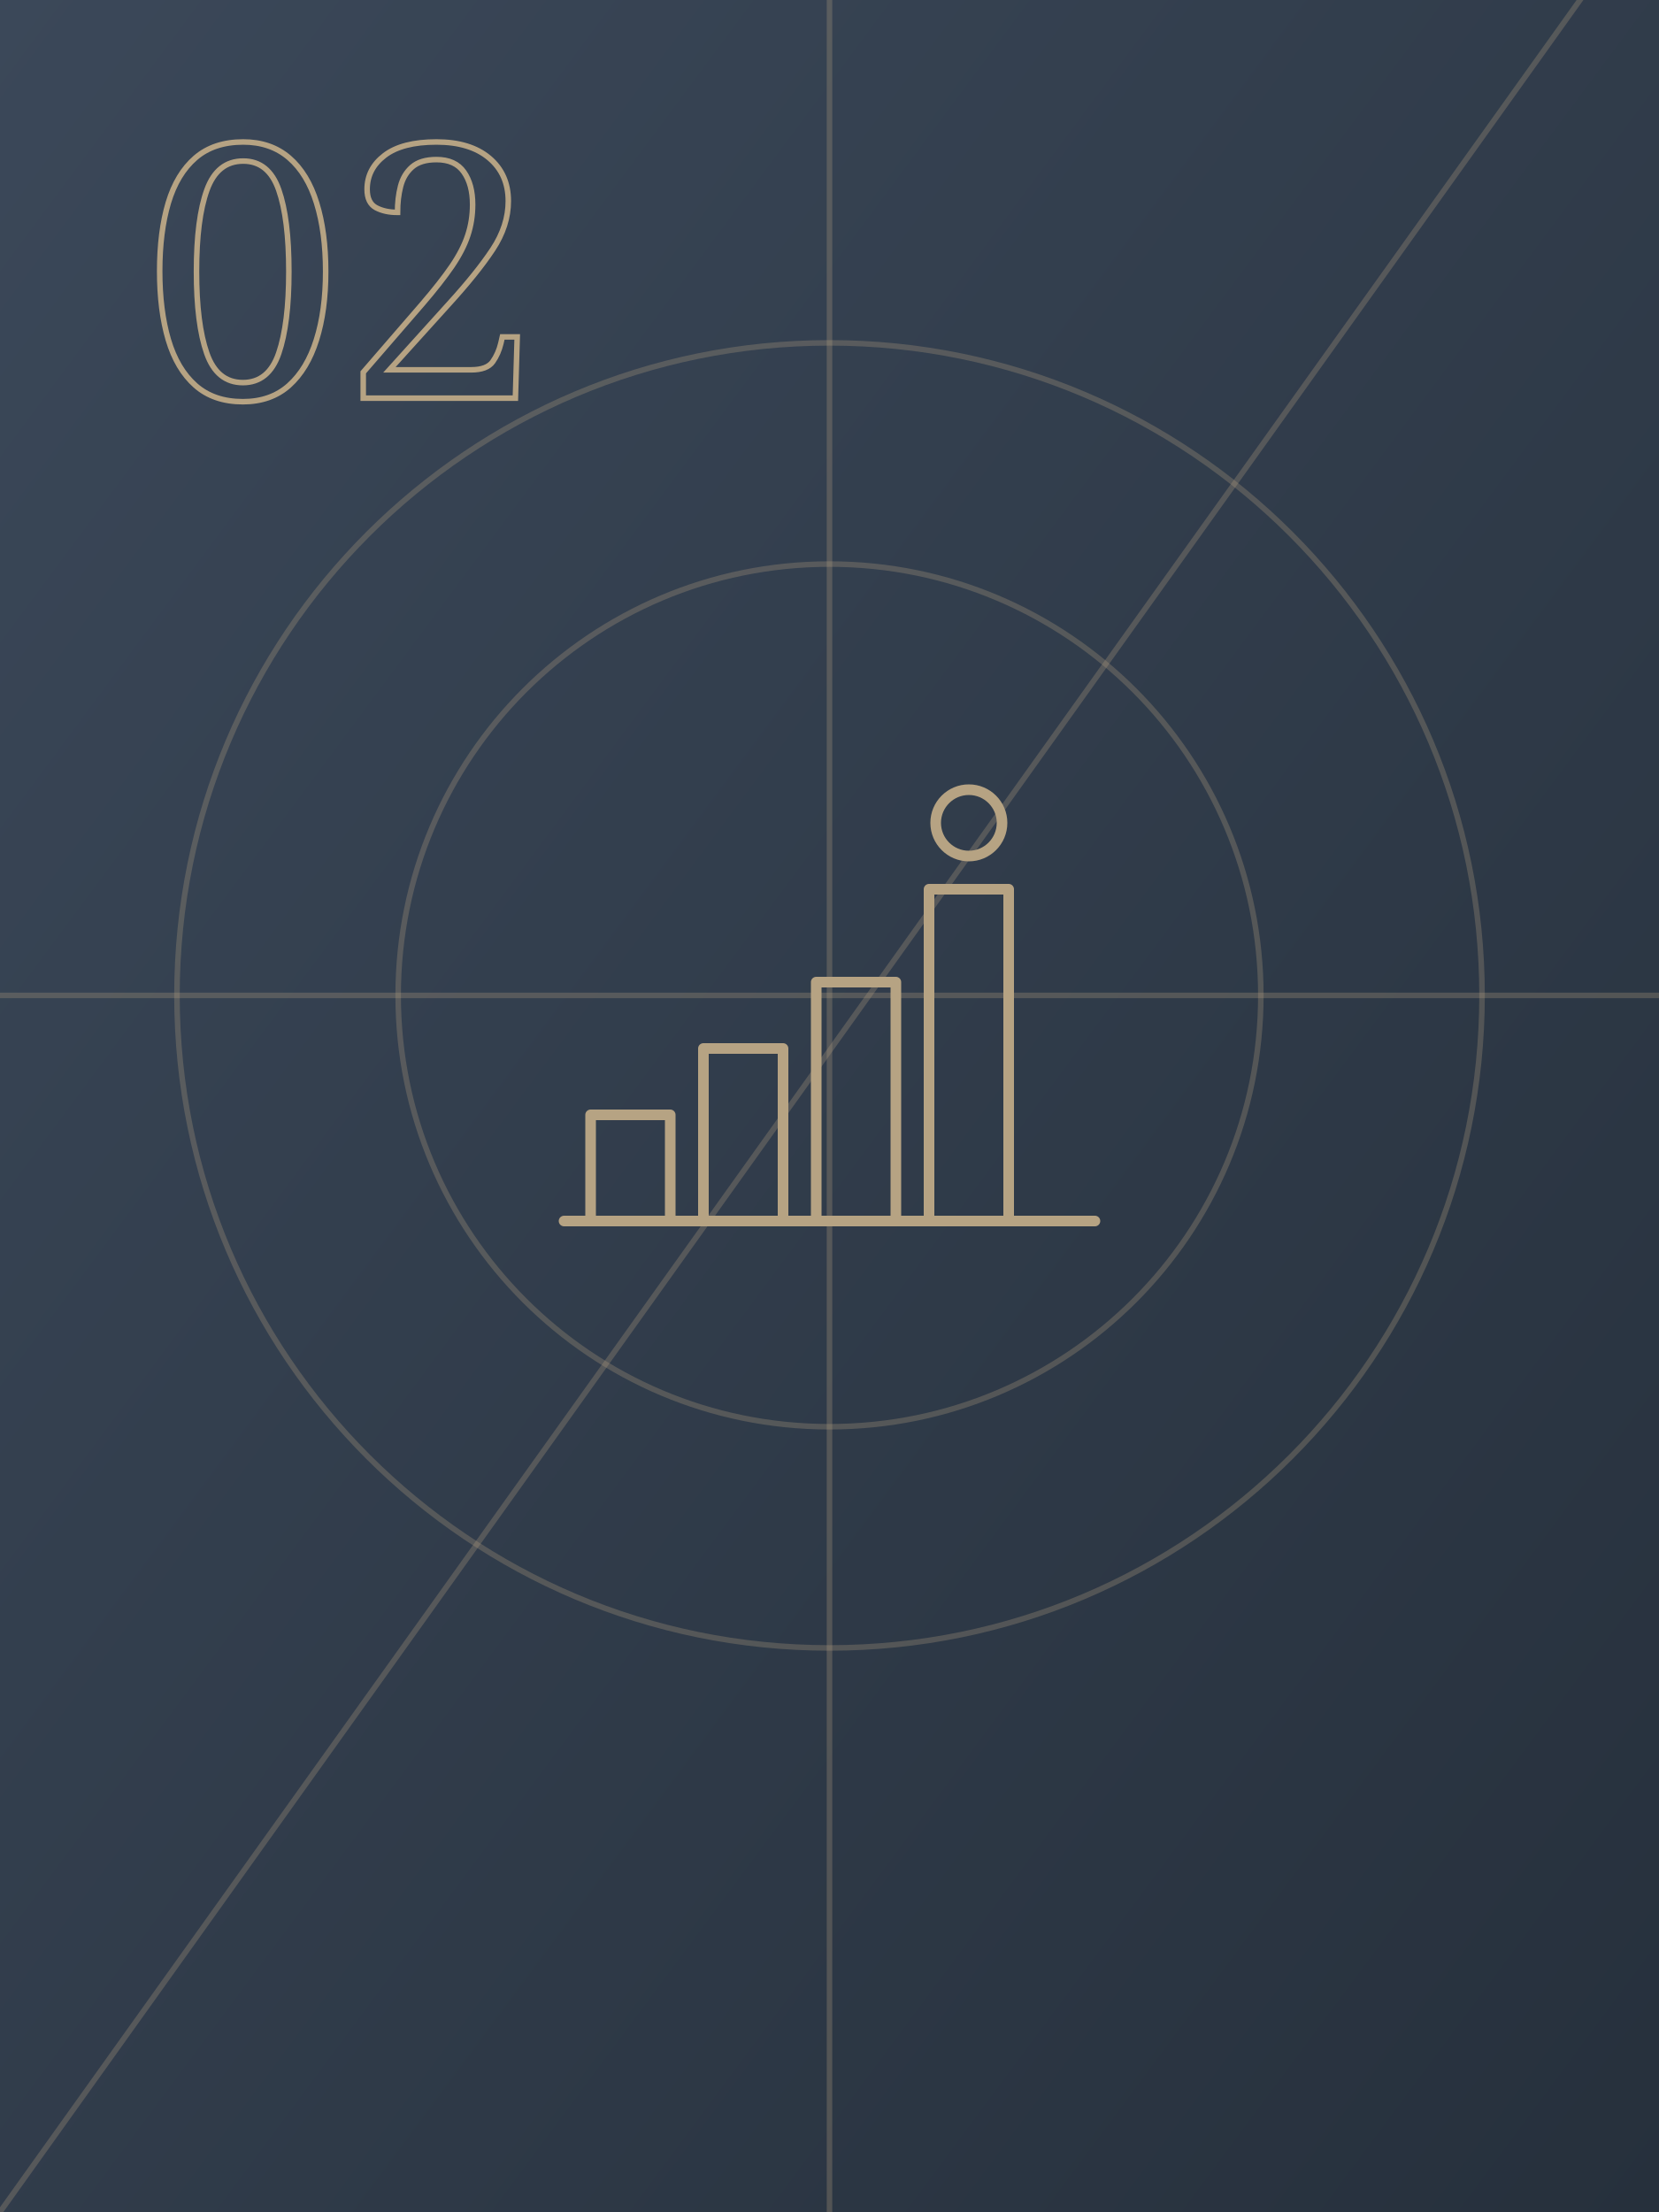
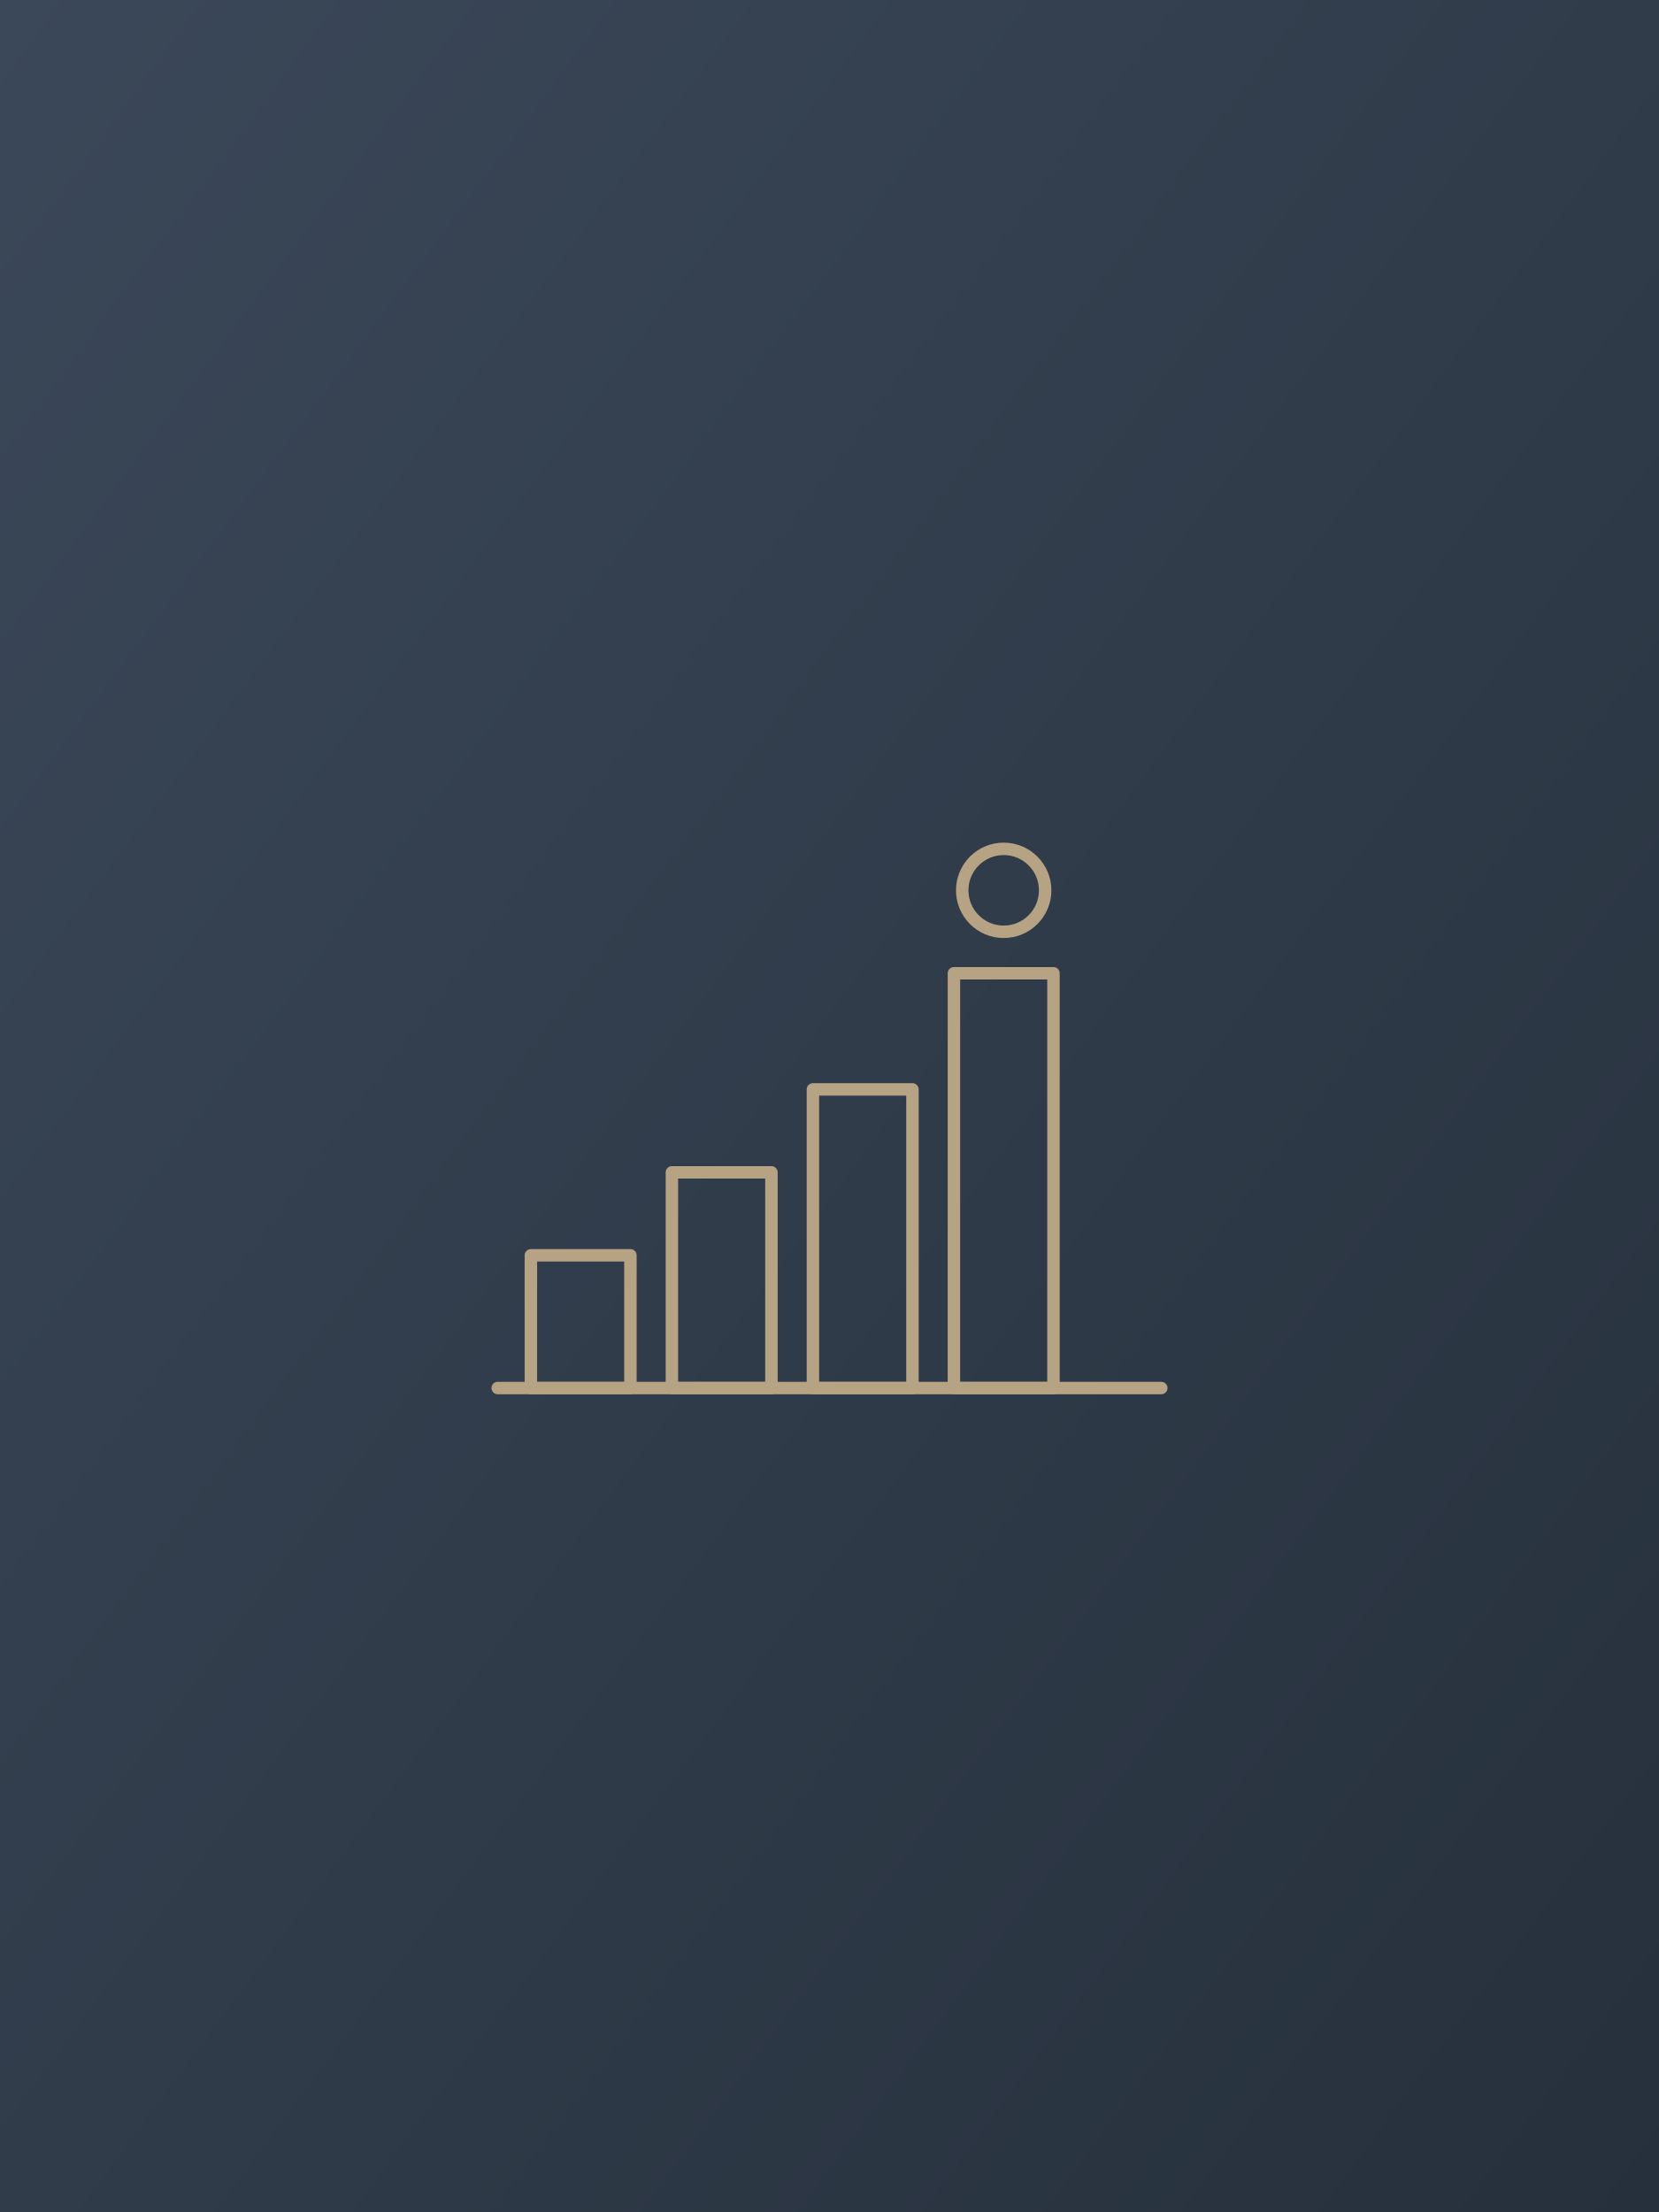
<svg xmlns="http://www.w3.org/2000/svg" viewBox="0 0 300 400" width="300" height="400">
  <defs>
    <linearGradient id="g" x1="0" y1="0" x2="1" y2="1">
      <stop offset="0" stop-color="#3B4859" />
      <stop offset="1" stop-color="#26303C" />
    </linearGradient>
  </defs>
  <rect width="300" height="400" fill="url(#g)" />
-   <g fill="none" stroke="#B6A383" stroke-opacity=".28" stroke-width="1">
-     <circle cx="150" cy="180" r="118" />
-     <circle cx="150" cy="180" r="78" />
-     <line x1="0" y1="180" x2="300" y2="180" />
-     <line x1="150" y1="0" x2="150" y2="400" />
-     <line x1="0" y1="400" x2="300" y2="-20" />
-   </g>
-   <text x="26" y="72" font-family="Georgia, serif" font-size="64" fill="none" stroke="#B6A383" stroke-width="1">02</text>
-   <g transform="translate(90,120) scale(1.2)" fill="none" stroke="#B6A383" stroke-width="1.6" stroke-linecap="round" stroke-linejoin="round">
+   <g transform="translate(75,125) scale(1.5)" fill="none" stroke="#B6A383" stroke-width="1.5" stroke-linecap="round" stroke-linejoin="round">
    <path d="M10 84h80" />
    <rect x="14" y="68" width="12" height="16" />
    <rect x="31" y="58" width="12" height="26" />
    <rect x="48" y="48" width="12" height="36" />
    <rect x="65" y="34" width="12" height="50" />
    <circle cx="71" cy="24" r="5" />
  </g>
</svg>
